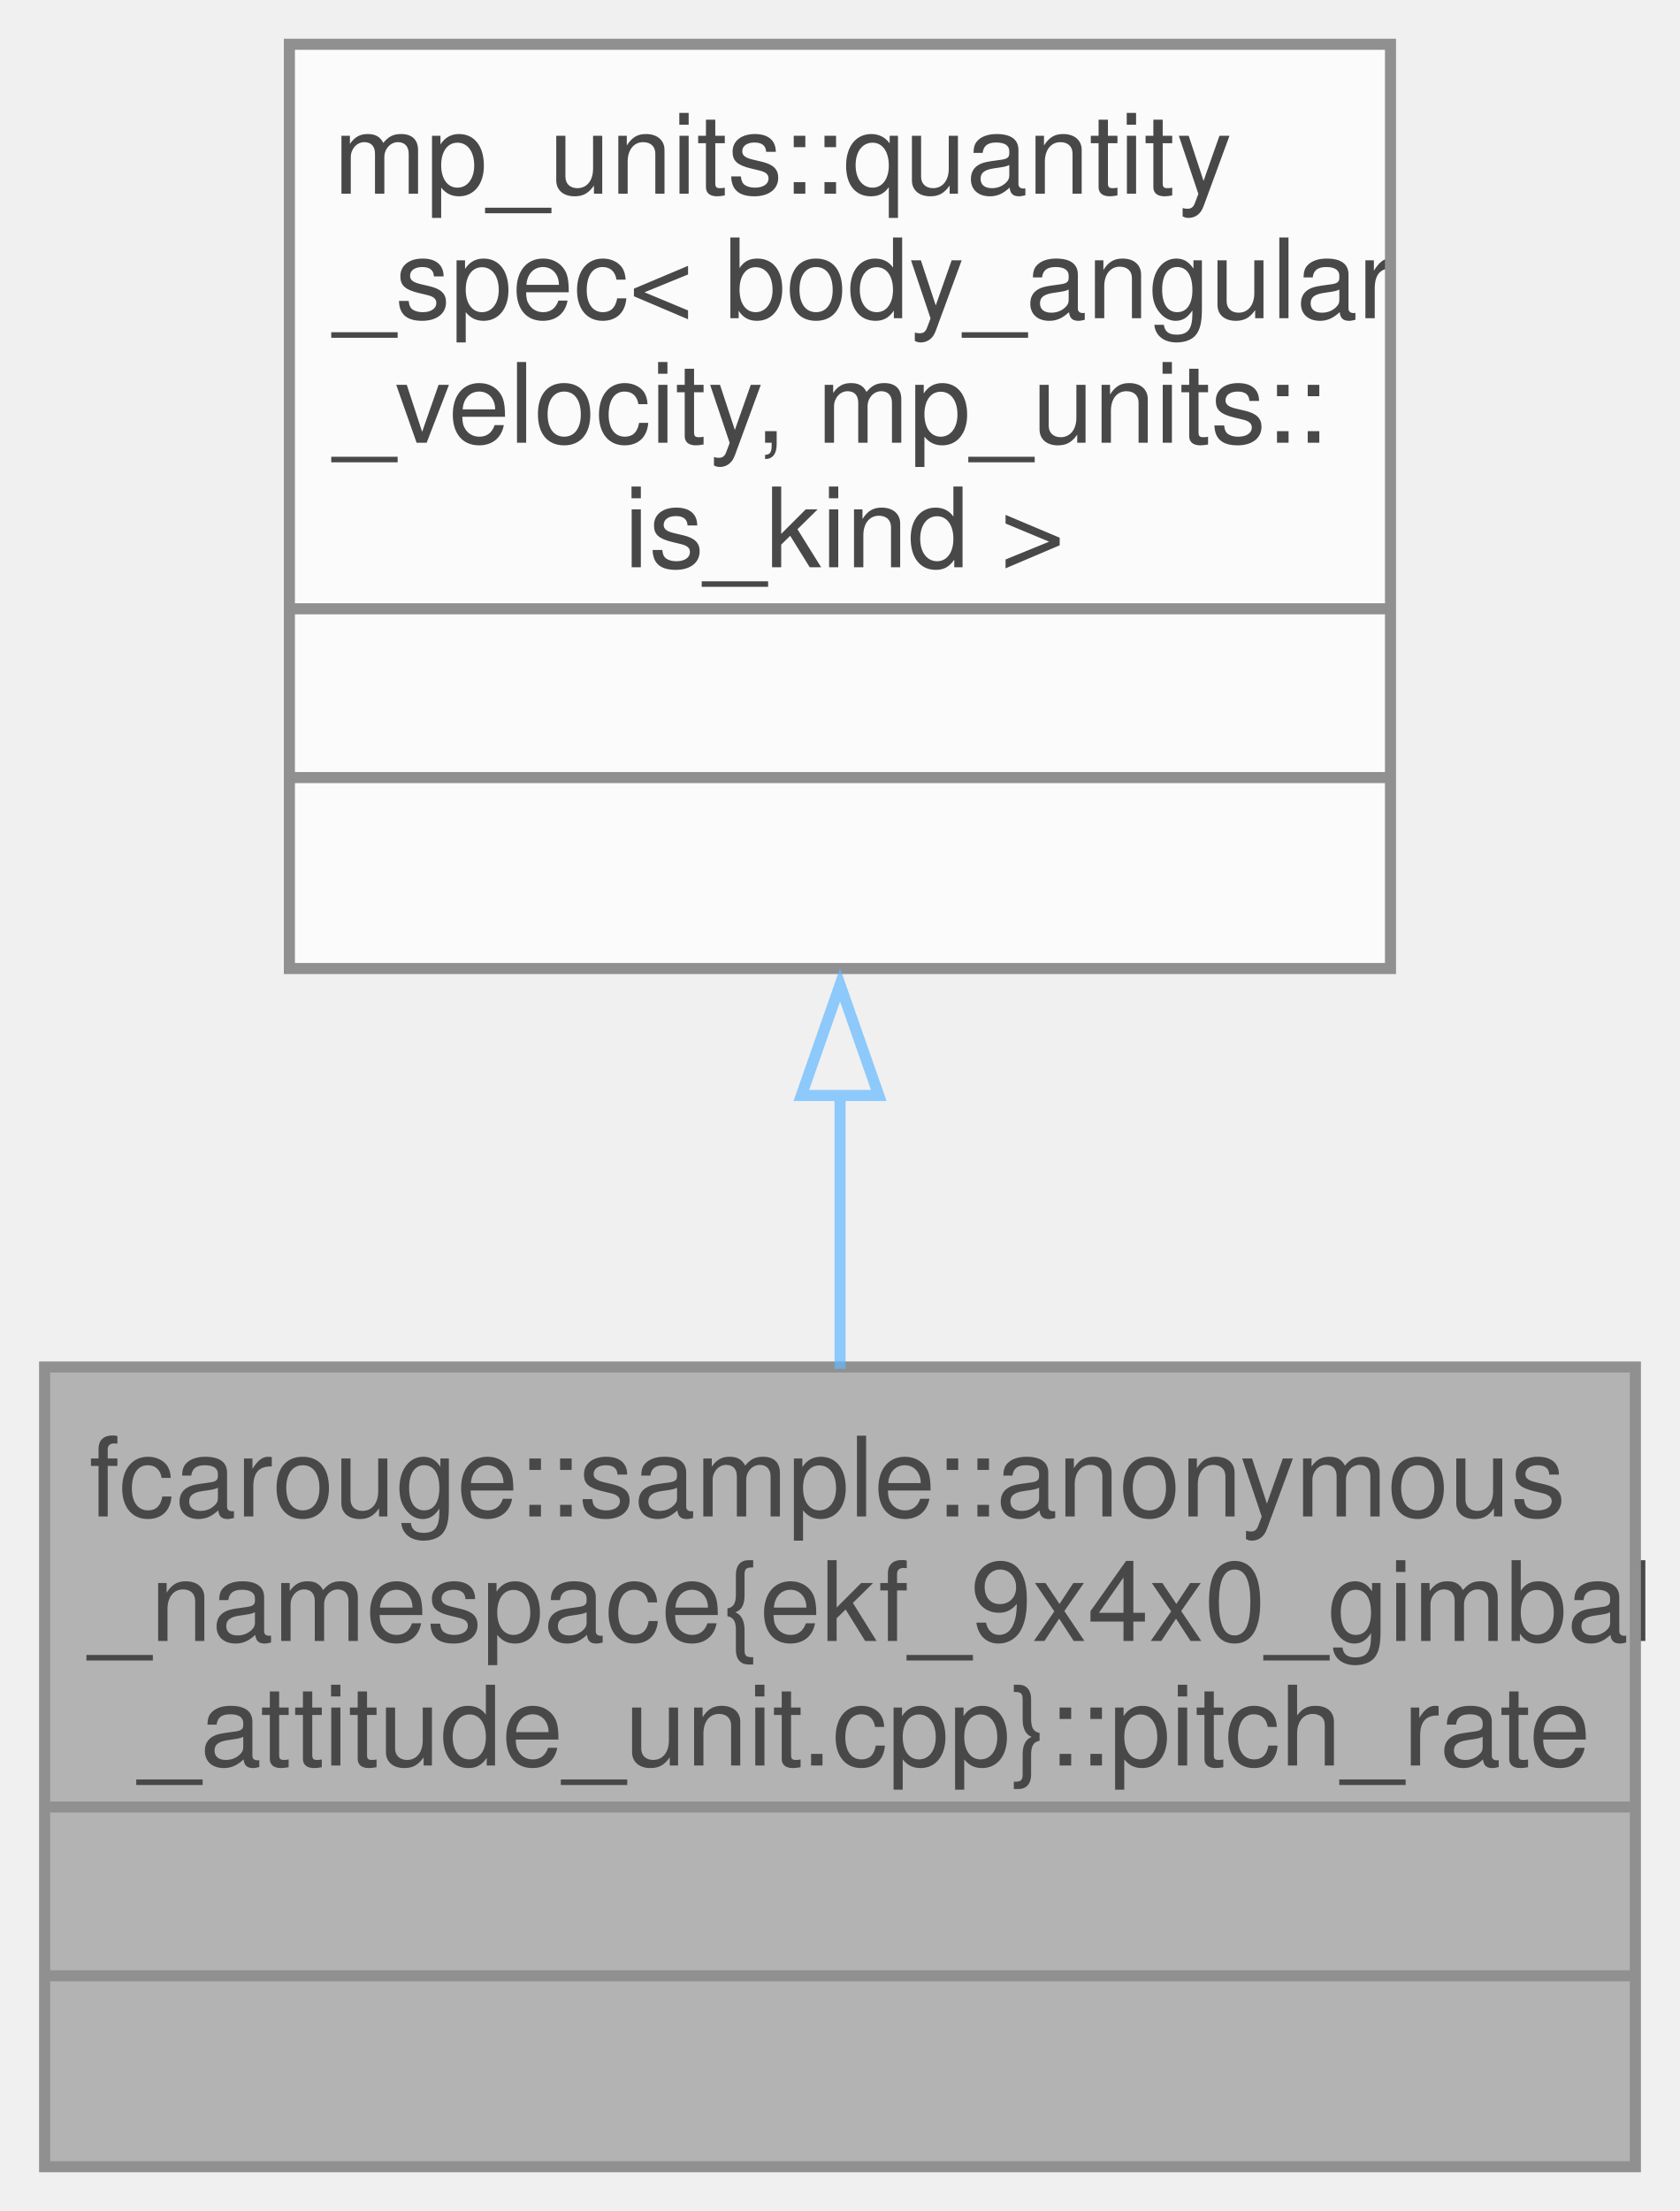
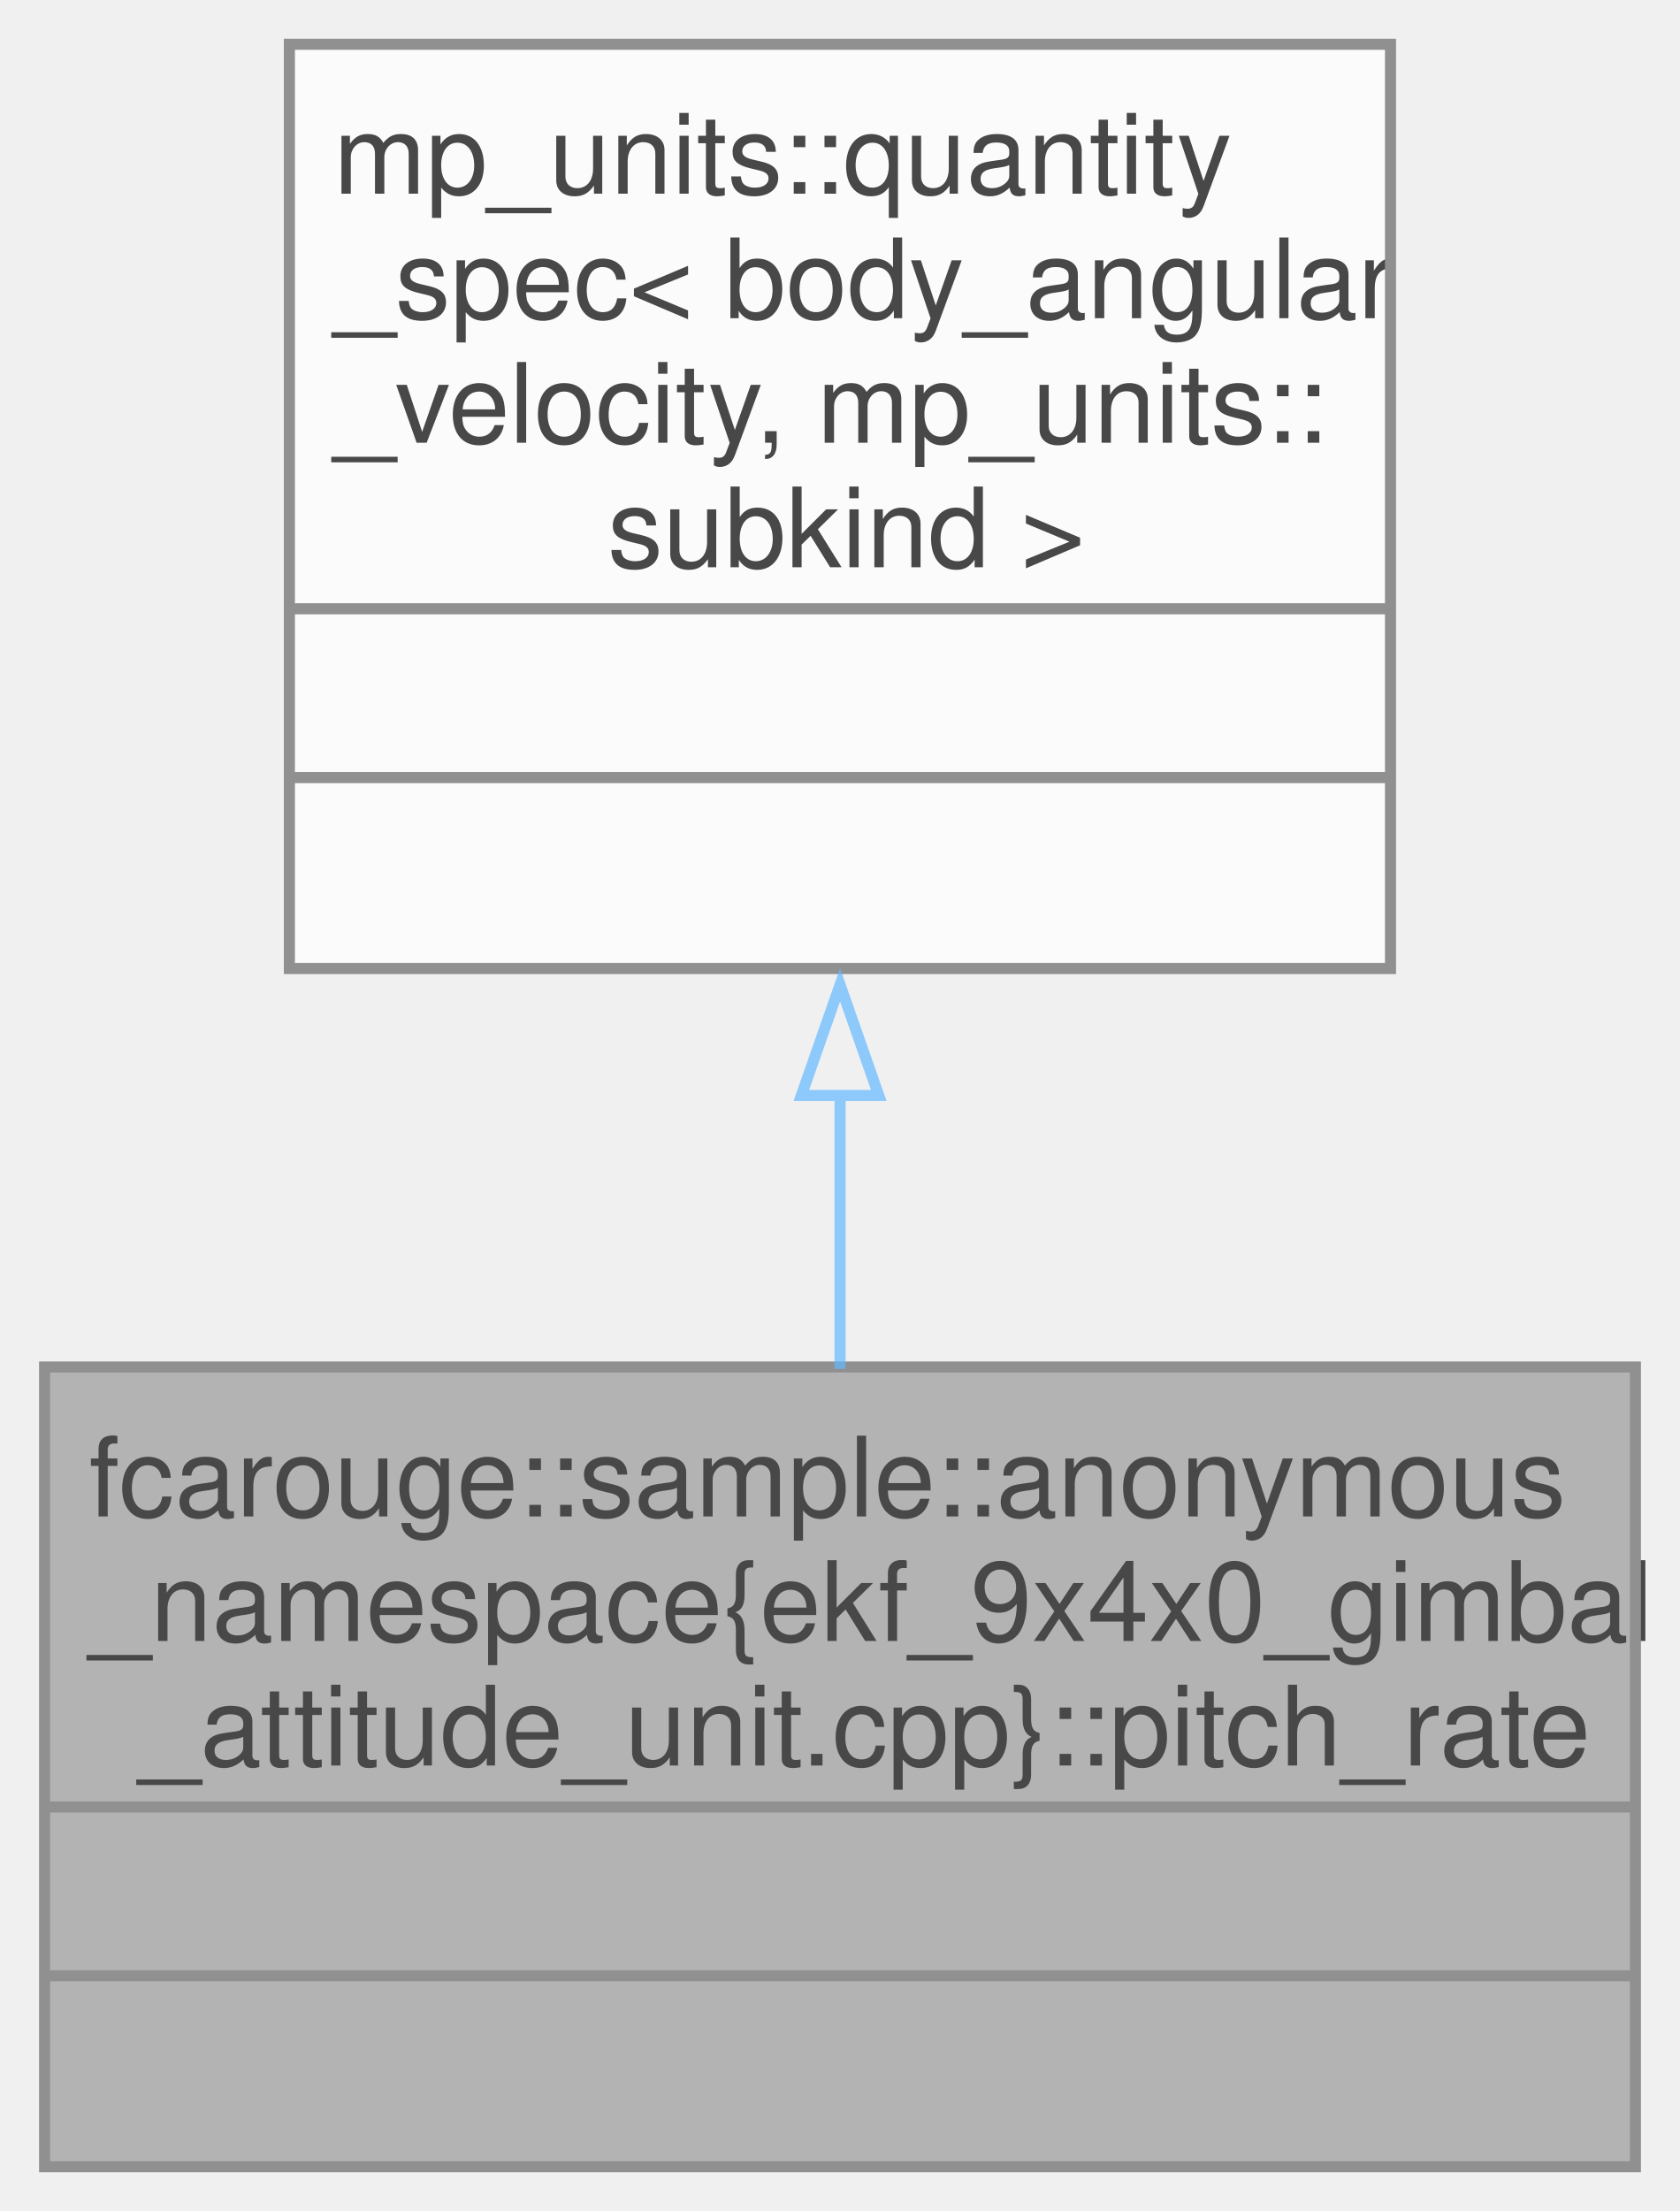
<svg xmlns="http://www.w3.org/2000/svg" xmlns:xlink="http://www.w3.org/1999/xlink" width="152pt" height="200pt" viewBox="0.00 0.00 151.75 199.75">
  <svg id="main" version="1.1" xml:space="preserve">
    <style type="text/css">
.node, .edge {opacity: 0.7;}
.node.selected, .edge.selected {opacity: 1;}
.edge:hover path { stroke: red; }
.edge:hover polygon { stroke: red; fill: red; }
</style>
    <svg id="graph" class="graph">
      <g id="graph0" class="graph" transform="scale(1 1) rotate(0) translate(4 195.75)">
        <g id="Node000001" class="node">
          <g id="a_Node000001">
            <a xlink:title=" ">
              <polygon fill="#999999" stroke="none" points="143.75,-72.25 0,-72.25 0,0 143.75,0 143.75,-72.25" />
              <text text-anchor="start" x="4" y="-58.75" font-family="Helvetica,sans-Serif" font-size="10.00">fcarouge::sample::anonymous</text>
              <text text-anchor="start" x="4" y="-47.5" font-family="Helvetica,sans-Serif" font-size="10.00">_namespace{ekf_9x4x0_gimbal</text>
              <text text-anchor="start" x="8.5" y="-36.25" font-family="Helvetica,sans-Serif" font-size="10.00">_attitude_unit.cpp}::pitch_rate</text>
              <text text-anchor="start" x="70.38" y="-21" font-family="Helvetica,sans-Serif" font-size="10.00"> </text>
              <text text-anchor="start" x="70.38" y="-5.75" font-family="Helvetica,sans-Serif" font-size="10.00"> </text>
              <polygon fill="#666666" stroke="#666666" points="0,-32.5 0,-32.5 143.75,-32.5 143.75,-32.5 0,-32.5" />
              <polygon fill="#666666" stroke="#666666" points="0,-17.25 0,-17.25 143.75,-17.25 143.75,-17.25 0,-17.25" />
              <polygon fill="none" stroke="#666666" points="0,0 0,-72.25 143.75,-72.25 143.75,0 0,0" />
            </a>
          </g>
        </g>
        <g id="Node000002" class="node">
          <g id="a_Node000002">
            <a xlink:title=" ">
              <polygon fill="white" stroke="none" points="121.62,-191.75 22.12,-191.75 22.12,-108.25 121.62,-108.25 121.62,-191.75" />
              <text text-anchor="start" x="26.12" y="-178.25" font-family="Helvetica,sans-Serif" font-size="10.00">mp_units::quantity</text>
              <text text-anchor="start" x="26.12" y="-167" font-family="Helvetica,sans-Serif" font-size="10.00">_spec&lt; body_angular</text>
              <text text-anchor="start" x="26.12" y="-155.75" font-family="Helvetica,sans-Serif" font-size="10.00">_velocity, mp_units::</text>
-               <text text-anchor="start" x="52.38" y="-144.5" font-family="Helvetica,sans-Serif" font-size="10.00">is_kind &gt;</text>
+               <text text-anchor="start" x="50.88" y="-144.5" font-family="Helvetica,sans-Serif" font-size="10.00">subkind &gt;</text>
              <text text-anchor="start" x="70.38" y="-129.25" font-family="Helvetica,sans-Serif" font-size="10.00"> </text>
              <text text-anchor="start" x="70.38" y="-114" font-family="Helvetica,sans-Serif" font-size="10.00"> </text>
              <polygon fill="#666666" stroke="#666666" points="22.12,-140.75 22.12,-140.75 121.62,-140.75 121.62,-140.75 22.12,-140.75" />
              <polygon fill="#666666" stroke="#666666" points="22.12,-125.5 22.12,-125.5 121.62,-125.5 121.62,-125.5 22.12,-125.5" />
              <polygon fill="none" stroke="#666666" points="22.12,-108.25 22.12,-191.75 121.62,-191.75 121.62,-108.25 22.12,-108.25" />
            </a>
          </g>
        </g>
        <g id="edge1_Node000001_Node000002" class="edge">
          <g id="a_edge1_Node000001_Node000002">
            <a xlink:title=" ">
              <path fill="none" stroke="#63b8ff" d="M71.88,-96.95C71.88,-88.52 71.88,-79.97 71.88,-72.08" />
              <polygon fill="none" stroke="#63b8ff" points="68.38,-96.78 71.88,-106.78 75.38,-96.78 68.38,-96.78" />
            </a>
          </g>
        </g>
      </g>
    </svg>
  </svg>
  <style type="text/css">

[data-mouse-over-selected='false'] { opacity: 0.7; }
[data-mouse-over-selected='true']  { opacity: 1.0; }

</style>
</svg>
